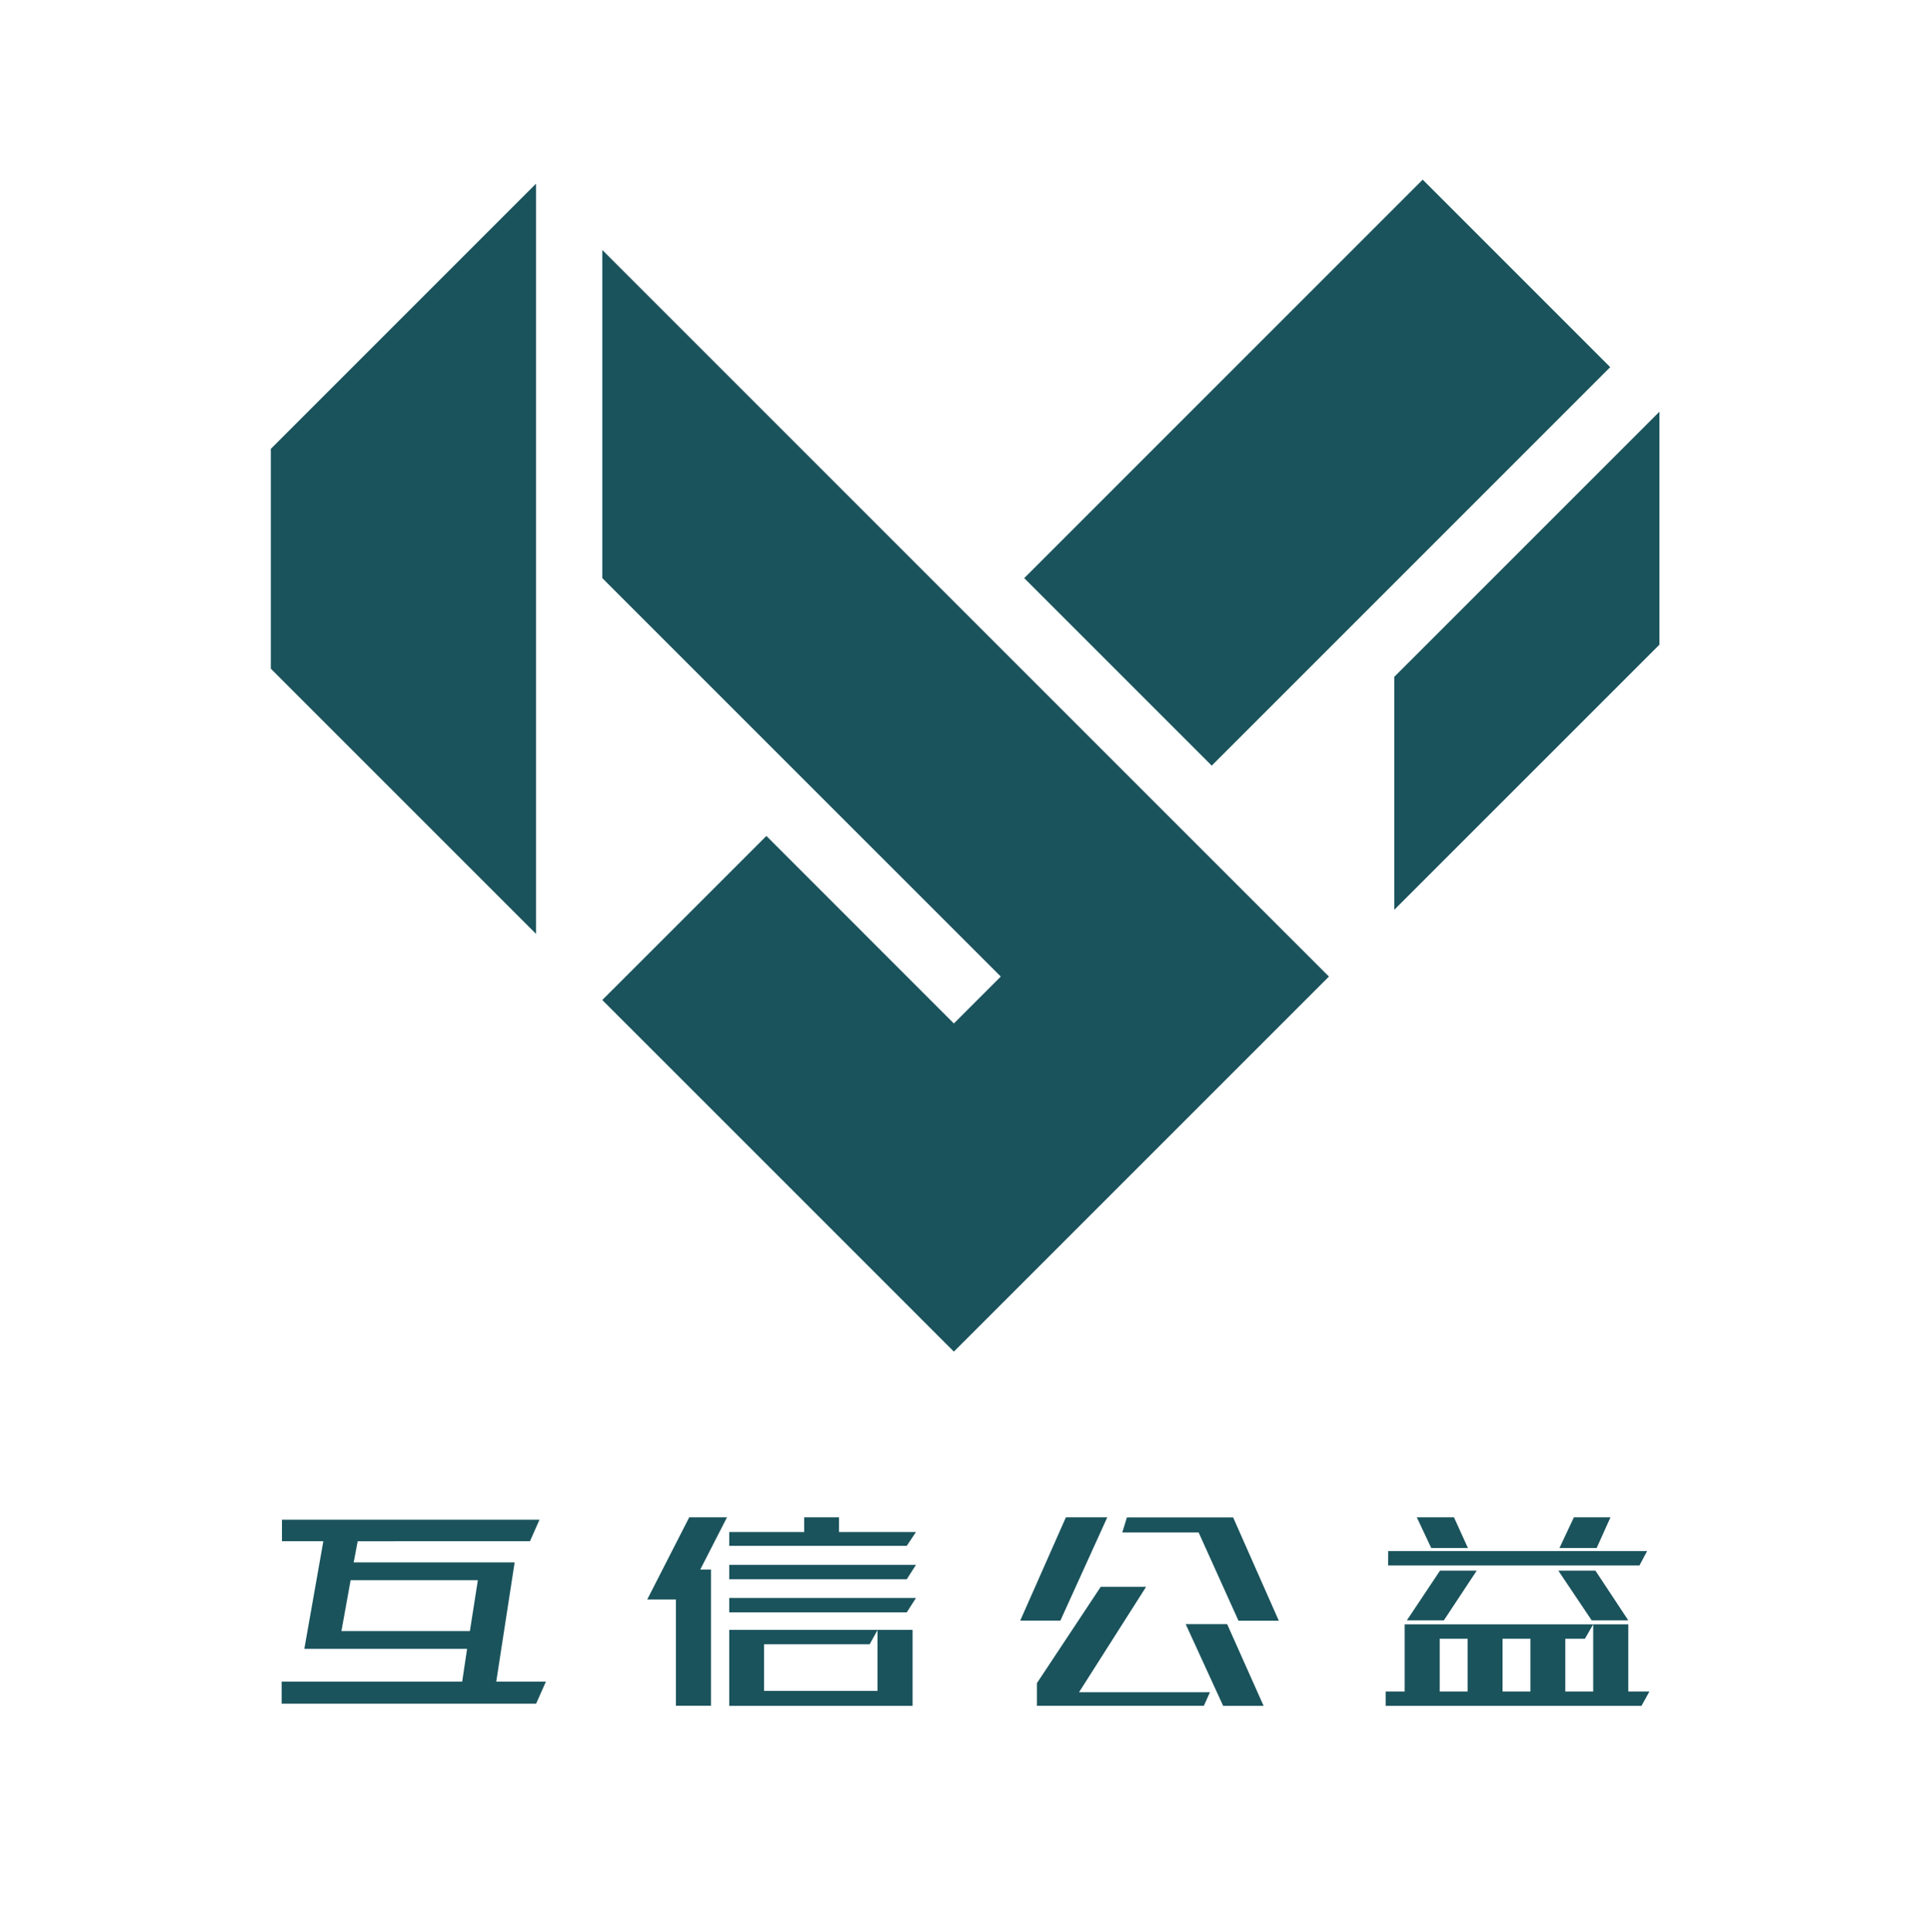
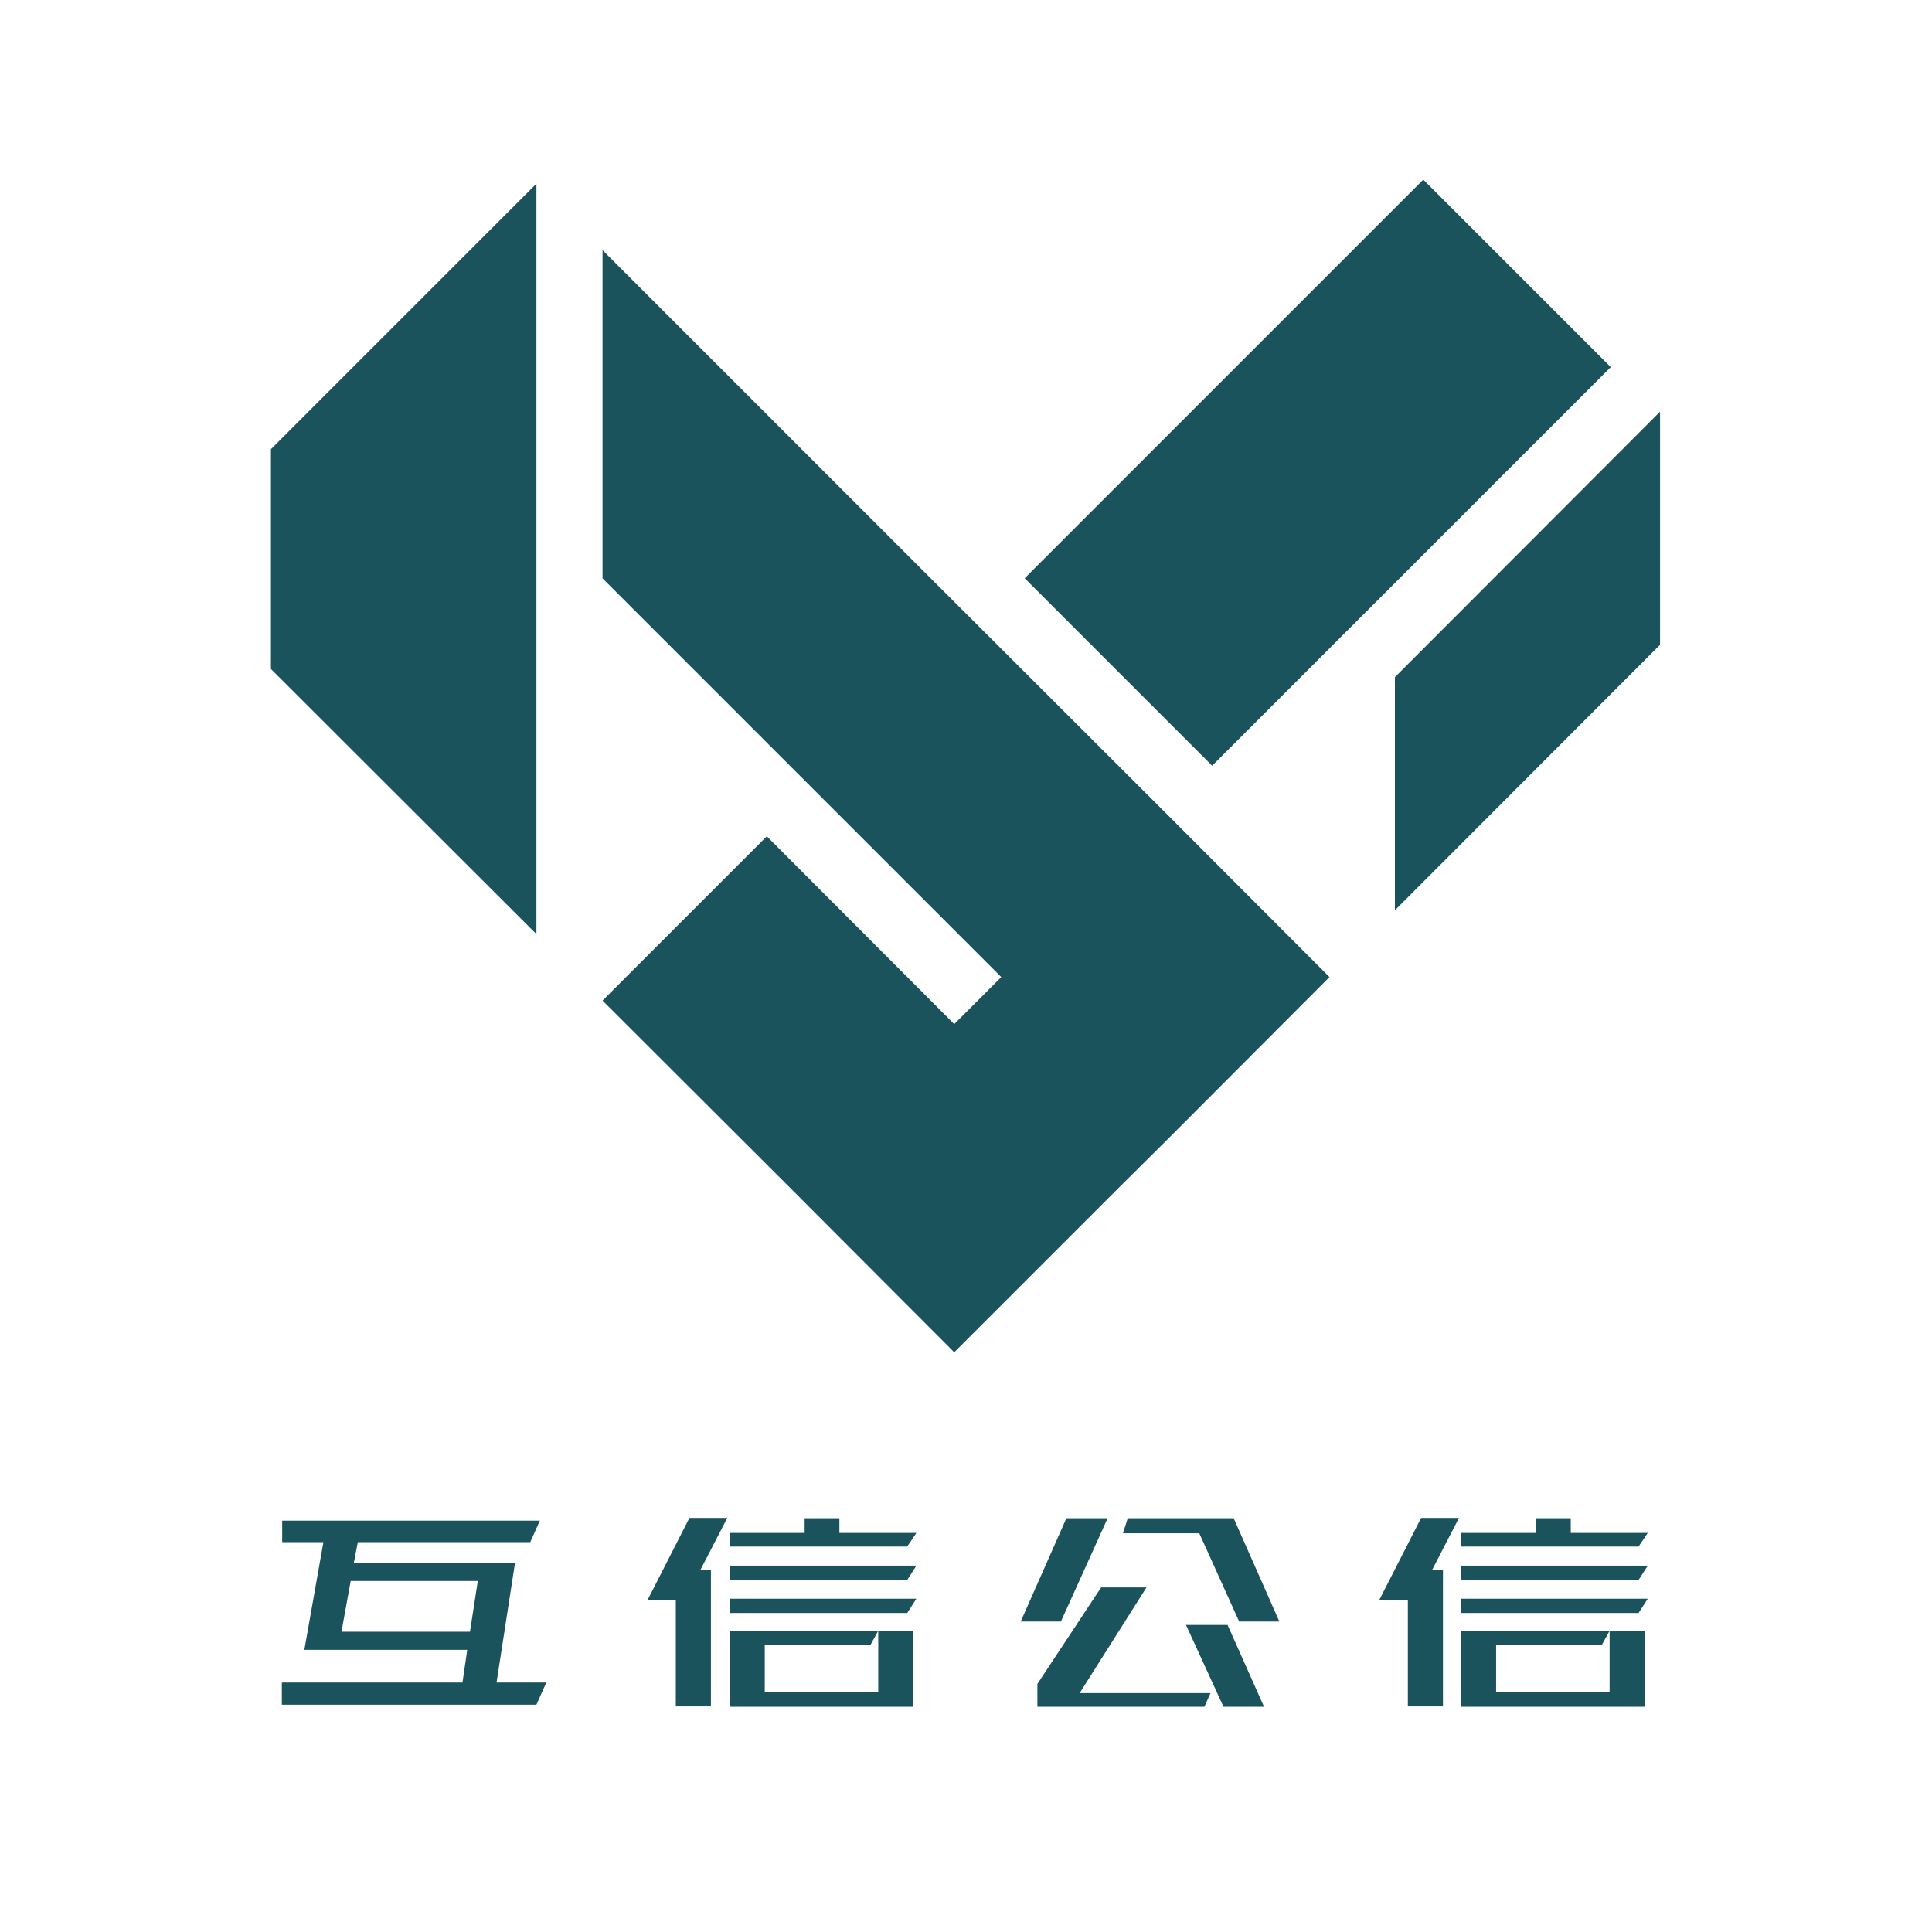
- <svg xmlns="http://www.w3.org/2000/svg" id="图层_1" data-name="图层 1" viewBox="0 0 566.93 566.93">
-   <defs>
-     <style>.cls-1{fill:#1a535c;}</style>
-   </defs>
-   <rect class="cls-1" x="303.96" y="99.82" width="165.43" height="77.85" transform="translate(15.15 314.06) rotate(-45)" />
-   <polygon class="cls-1" points="176.81 169.71 224.98 217.88 293.79 286.68 280.02 300.45 224.98 245.4 176.81 293.56 176.81 293.57 231.86 348.61 280.02 396.78 328.19 348.61 341.95 334.85 390.12 286.68 341.95 238.52 273.14 169.71 176.81 73.38 176.81 169.71" />
-   <polygon class="cls-1" points="487.15 189.24 487.15 120.85 409.3 198.69 409.3 267.08 487.15 189.24" />
-   <polygon class="cls-1" points="157.35 274.15 157.35 53.92 79.5 131.77 79.5 196.3 157.35 274.15" />
-   <path class="cls-1" d="M105,452.45l-1.17,6.21h47.25l-5.4,35h14.58l-2.88,6.48H82.68v-6.48h53l1.44-9.63H89.34l5.58-31.59H82.77v-6.3h75.6l-2.79,6.3Zm-2.07,11.43-2.7,14.94h37.71l2.34-14.94Z" />
-   <path class="cls-1" d="M198.42,469.55H190l12.33-24.13h11.09l-7.85,15.33h3.15v40H198.42Zm47.88-19.8h22.59l-2.7,4.05H214.08v-4.05h22v-4.32H246.3Zm-32.22,9.63h54.81l-2.7,4.23H214.08Zm0,9.72h54.81l-2.7,4.23H214.08Zm53.82,31.68H214.08V478.46h43.56l-2.34,4.23h-31v13.68h33.3V478.46H267.9Z" />
-   <path class="cls-1" d="M311.28,475.76H299.49l13.41-30.33h12.15Zm5.49,21H355.2l-1.8,4h-49v-6.66l18.72-28.26h13.32Zm35.1-46.89H329.46l1.35-4.41H362l13.41,30.33H363.57Zm8.37,26.91,10.71,24H359.07l-11-24Z" />
-   <path class="cls-1" d="M478,496.55h6.21l-2.34,4.23H406.77v-4.23h5.58V476.84H467.7l-2.43,4.23h-5.76v15.48h8.19V476.84H478Zm-70.47-41.22h76l-2.25,4.23H407.49ZM413,475.67l9.72-14.58H433.5l-9.64,14.58Zm17.92-21.24H420.15l-4.23-9h10.91Zm-.09,42.12V481.07h-8.19v15.48Zm18.45,0V481.07h-8.19v15.48Zm8.19-35.46h10.89L478,475.67H467.25Zm15.3-15.66-4.05,9H457.8l4.23-9Z" />
+ <svg xmlns="http://www.w3.org/2000/svg" version="1.1" id="图层_1" x="0px" y="0px" viewBox="0 0 566.9 566.9" style="enable-background:new 0 0 566.9 566.9;" xml:space="preserve">
+   <style type="text/css">
+ 	.st0{fill:#1A535C;}
+ </style>
+   <rect x="304" y="99.8" transform="matrix(0.7071 -0.7071 0.7071 0.7071 15.1464 314.0607)" class="st0" width="165.4" height="77.8" />
+   <polygon class="st0" points="176.8,169.7 225,217.9 293.8,286.7 280,300.5 225,245.4 176.8,293.6 176.8,293.6 231.9,348.6   280,396.8 328.2,348.6 342,334.9 390.1,286.7 342,238.5 273.1,169.7 176.8,73.4 " />
+   <polygon class="st0" points="487.1,189.2 487.1,120.8 409.3,198.7 409.3,267.1 " />
+   <polygon class="st0" points="157.4,274.1 157.4,53.9 79.5,131.8 79.5,196.3 " />
+   <path class="st0" d="M105,452.5l-1.2,6.2h47.3l-5.4,35h14.6l-2.9,6.5H82.7v-6.5h53l1.4-9.6H89.3l5.6-31.6H82.8v-6.3h75.6l-2.8,6.3  L105,452.5z M102.9,463.9l-2.7,14.9h37.7l2.3-14.9H102.9z" />
+   <path class="st0" d="M198.4,469.5H190l12.3-24.1h11.1l-7.9,15.3h3.1v40h-10.3V469.5z M246.3,449.8h22.6l-2.7,4h-52.1v-4h22v-4.3  h10.2V449.8z M214.1,459.4h54.8l-2.7,4.2h-52.1V459.4z M214.1,469.1h54.8l-2.7,4.2h-52.1V469.1z M267.9,500.8h-53.8v-22.3h43.6  l-2.3,4.2h-31v13.7h33.3v-17.9h10.3V500.8z" />
+   <path class="st0" d="M413.1,469.5h-8.4l12.3-24.1h11.1l-7.9,15.3h3.2v40h-10.3V469.5z M460.9,449.8h22.6l-2.7,4h-52.1v-4h22v-4.3  h10.2V449.8z M428.7,459.4h54.8l-2.7,4.2h-52.1V459.4z M428.7,469.1h54.8l-2.7,4.2h-52.1V469.1z M482.5,500.8h-53.8v-22.3h43.6  l-2.3,4.2h-31v13.7h33.3v-17.9h10.3V500.8z" />
+   <path class="st0" d="M311.3,475.8h-11.8l13.4-30.3H325L311.3,475.8z M316.8,496.8h38.4l-1.8,4h-49v-6.7l18.7-28.3h13.3L316.8,496.8z   M351.9,449.9h-22.4l1.4-4.4H362l13.4,30.3h-11.8L351.9,449.9z M360.2,476.8l10.7,24h-11.9l-11-24H360.2z" />
</svg>
